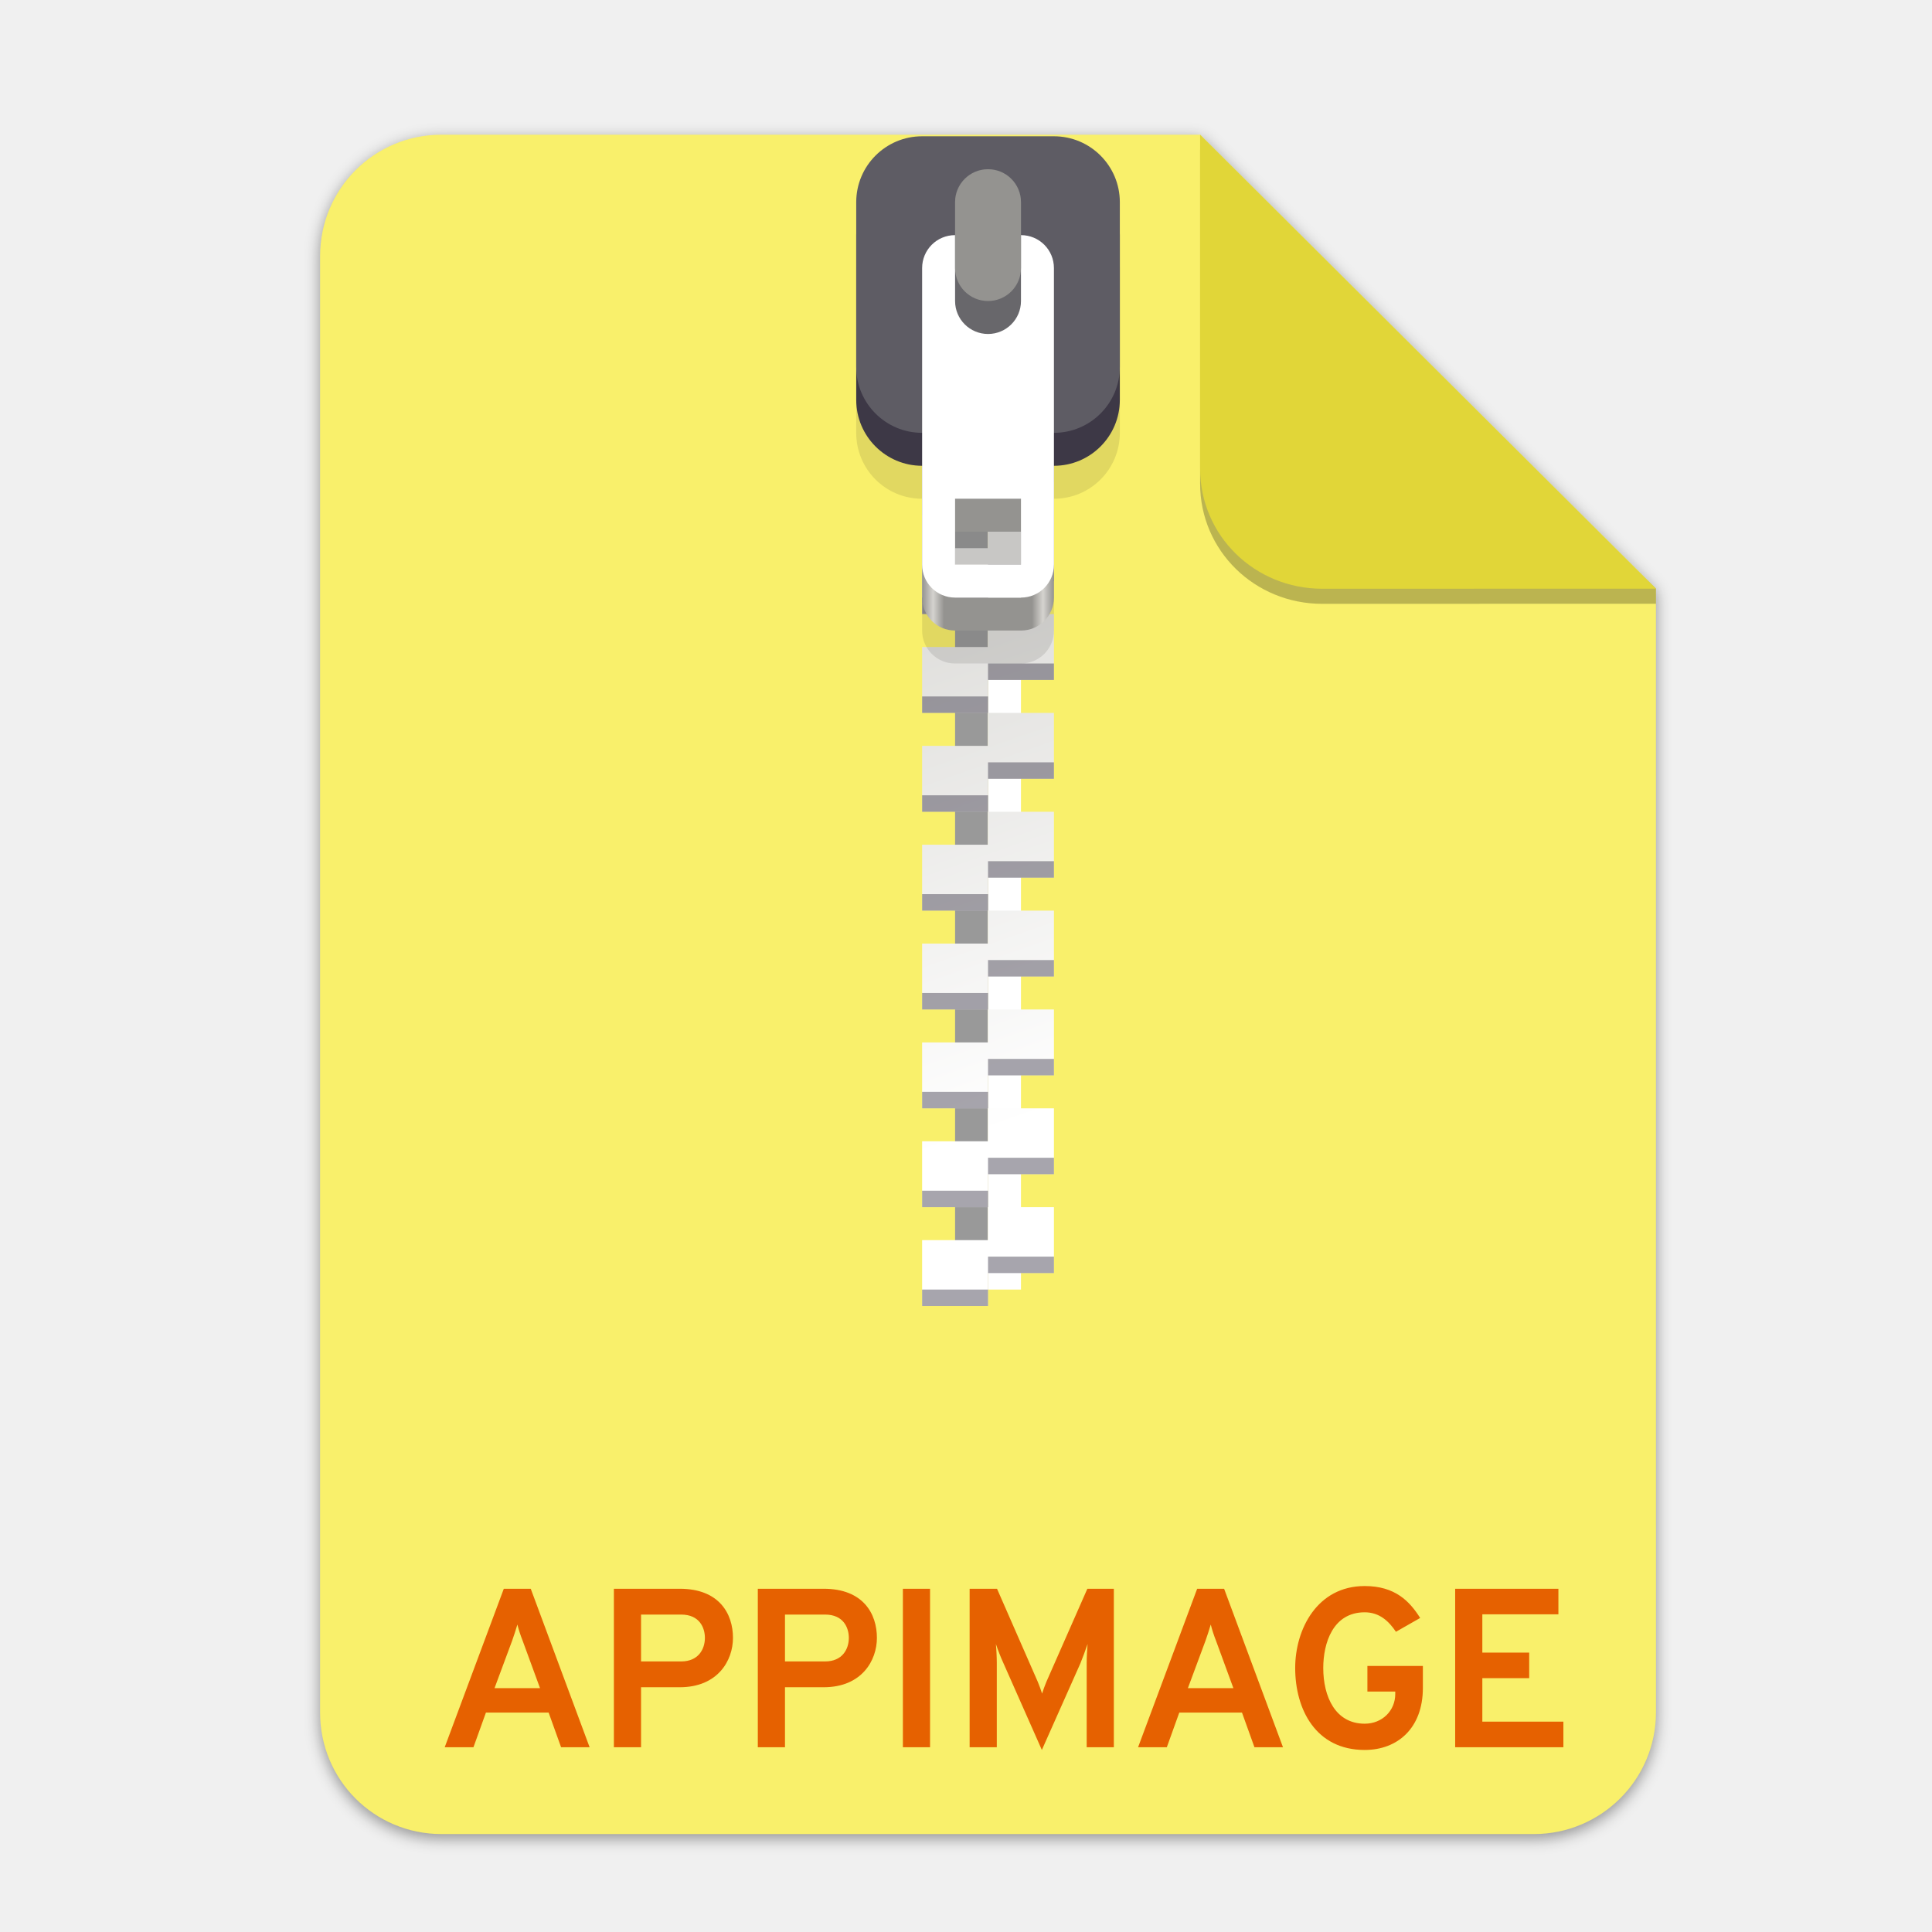
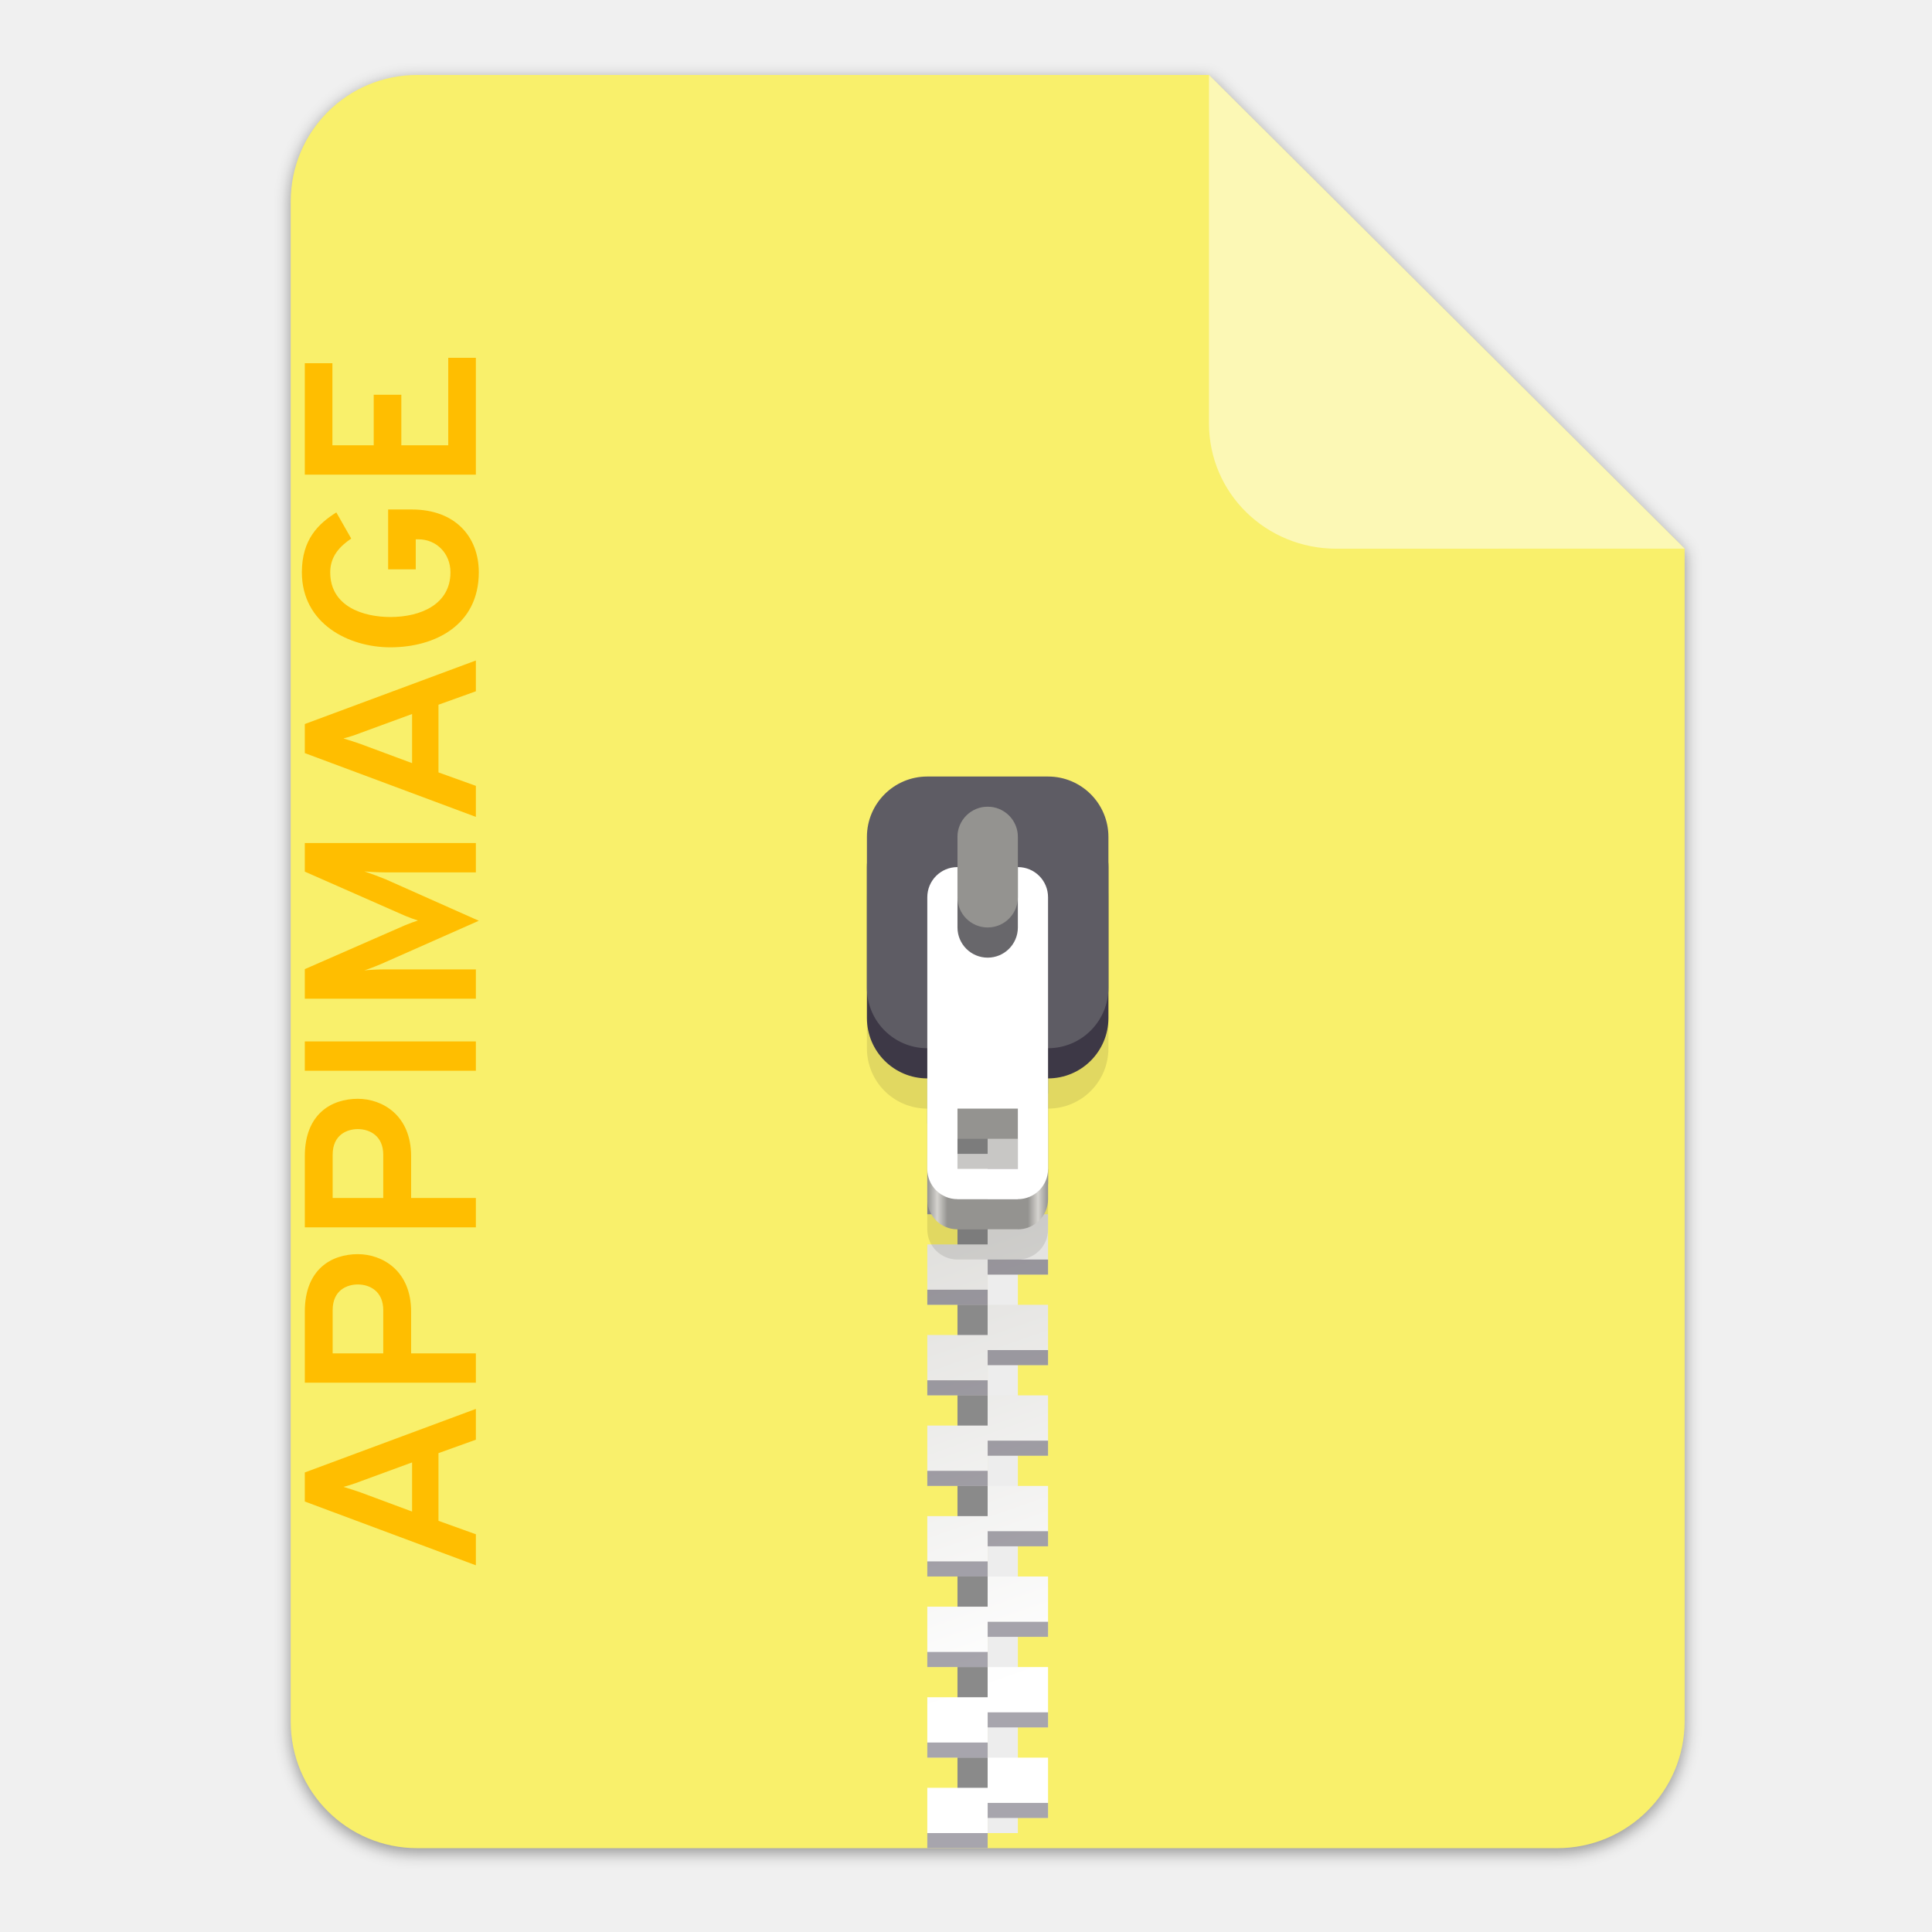
- <svg xmlns="http://www.w3.org/2000/svg" height="256" viewBox="0 0 67.73 67.73" width="256">
-   <filter id="filter16020-3" color-interpolation-filters="sRGB" height="1.021" width="1.027" x="-.014" y="-.011">
+ <svg xmlns="http://www.w3.org/2000/svg" enable-background="new" height="128" viewBox="0 0 128 128" width="128">
+   <filter id="filter16020" color-interpolation-filters="sRGB" height="1.021" width="1.027" x="-.014" y="-.011">
    <feGaussianBlur stdDeviation="2" />
  </filter>
+   <linearGradient id="linearGradient1610" gradientUnits="userSpaceOnUse" x1="70.586" x2="60" y1="223.255" y2="193">
+     <stop offset="0" stop-color="#fff" />
+     <stop offset="1" stop-color="#deddda" />
+   </linearGradient>
  <linearGradient id="linearGradient1612" gradientUnits="userSpaceOnUse" x1="60" x2="68" y1="268" y2="268">
    <stop offset="0" stop-color="#949390" />
    <stop offset=".083" stop-color="#d5d3cf" />
    <stop offset=".167" stop-color="#949390" />
    <stop offset=".833" stop-color="#949390" />
    <stop offset=".917" stop-color="#d5d3cf" />
    <stop offset="1" stop-color="#949390" />
  </linearGradient>
-   <linearGradient id="linearGradient1610" gradientUnits="userSpaceOnUse" x1="70.586" x2="60" y1="223.255" y2="193">
-     <stop offset="0" stop-color="#fff" />
-     <stop offset="1" stop-color="#deddda" />
-   </linearGradient>
-   <g enable-background="new" stroke-width=".25">
-     <g enable-background="new" stroke-width=".25" transform="matrix(.1329783 0 0 .1329783 .605824 28.61488)">
-       <path d="m111.828-178.55h200l120.172 119.672.005 296.24c0 17.728-14.449 32.088-32.177 32.088h-288c-17.728 0-32-14.272-32-32v-384c0-17.728 14.272-32 32-32z" filter="url(#filter16020-3)" opacity=".4" />
-       <path d="m111.828-179.672h200l120.172 119.672.005 296.24c0 17.728-14.449 32.088-32.177 32.088h-288c-17.728 0-32-14.272-32-32v-384c0-17.728 14.272-32 32-32z" fill="#f9f06b" />
-       <path d="m311.828-175.692v88c0 17.728 14.442 31.694 32.17 31.694l88.001-.022v-3.979z" opacity=".25" />
-       <path d="m311.828-179.672v88c0 17.728 14.442 31.694 32.17 31.694l88.001-.022z" fill="#e1d638" />
-     </g>
-     <g transform="matrix(.1329783 0 0 .1329783 2.419561 28.61488)">
-       <g transform="translate(11.50856 1.64408)">
-         <path d="m222.082-137.469h8.687v260.606h-8.687z" fill="#999" stroke-width="1.086" />
-         <path d="m230.769-123.138h8.687v260.606h-8.687z" fill="#fff" stroke-width="1.086" transform="scale(1 -1)" />
-         <g enable-background="new" transform="matrix(4.343437 0 0 4.343437 -47.21127 -897.5702)">
-           <path d="m60 178v4h4v-2h4v-2h-4zm4 4v2h-4v4h4v-2h4v-4zm0 6v2h-4v4h4v-2h4v-4zm0 6v2h-4v4h4v-2h4v-2-2zm0 6v2h-4v4h4v-2h4v-4zm0 6v2h-4v4h4v-2h4v-4zm0 6v2h-4v4h4v-2h4v-2-2zm0 6v2h-4v4h4v-2h4v-4zm0 6v2h-4v4h4v-2h4v-4zm0 6v2h-4v4h4v-2h4v-2-2z" fill="url(#linearGradient1610)" />
-           <path d="m64 179v1h4v-1zm-4 2v1h4v-1zm4 4v1h4v-1zm-4 2v1h4v-1zm4 4v1h4v-1zm-4 2v1h4v-1zm4 4v1h4v-1zm-4 2v1h4v-1zm4 4v1h4v-1zm-4 2v1h4v-1zm4 4v1h4v-1zm-4 2v1h4v-1zm4 4v1h4v-1zm-4 2v1h4v-1zm4 4v1h4v-1zm-4 2v1h4v-1zm4 4v1h4v-1zm-4 2v1h4v-1zm4 4v1h4v-1zm-4 2v1h4v-1z" fill="#241f31" opacity=".4" />
-         </g>
-         <path d="m213.395-163.529c-9.625 0-17.374 7.749-17.374 17.374v43.434c0 9.625 7.749 17.374 17.374 17.374v34.748c0 4.813 3.874 8.687 8.687 8.687h17.374c4.813 0 8.687-3.874 8.687-8.687v-34.748c9.625 0 17.374-7.749 17.374-17.374v-43.434c0-9.625-7.749-17.374-17.374-17.374zm8.687 95.556h17.374v17.374h-17.374z" opacity=".1" stroke-width="1.086" />
-         <g enable-background="new" transform="matrix(4.343437 0 0 4.343437 -47.21127 -1258.075)">
-           <path d="m62 258c-1.108 0-2 .892-2 2v16c0 1.108.892 2 2 2h4c1.108 0 2-.892 2-2v-16c0-1.108-.892-2-2-2zm0 14h4v4h-4z" fill="url(#linearGradient1612)" />
-           <rect fill="#3d3846" height="18" rx="4" width="16" x="56" y="250" />
-           <rect fill="#5e5c64" height="18" rx="4" width="16" x="56" y="248" />
-           <path d="m62 254c-1.108 0-2 .892-2 2v18c0 1.108.892 2 2 2h4c1.108 0 2-.892 2-2v-18c0-1.108-.892-2-2-2zm0 16h4v4h-4z" fill="#fff" />
-           <g transform="scale(1 -1)">
-             <rect fill="#68676b" height="10" rx="2" width="4" x="62" y="-260" />
-             <rect fill="#949390" height="8" rx="2" width="4" x="62" y="-258" />
-           </g>
+   <g enable-background="new" stroke-width=".25" transform="matrix(.2622365 0 0 .2622365 -1.674864 52.08141)">
+     <path d="m111.828-178.55h200l120.172 119.672.005 296.24c0 17.728-14.449 32.088-32.177 32.088h-288c-17.728 0-32-14.272-32-32v-384c0-17.728 14.272-32 32-32z" filter="url(#filter16020)" opacity=".4" />
+     <path d="m111.828-179.672h200l120.172 119.672.005 296.24c0 17.728-14.449 32.088-32.177 32.088h-288c-17.728 0-32-14.272-32-32v-384c0-17.728 14.272-32 32-32z" fill="#f9f06b" />
+     <path d="m311.828-179.672v88c0 17.728 14.442 31.694 32.17 31.694l88.001-.022z" fill="#fff" opacity=".5" />
+     <g enable-background="new" transform="matrix(3.813351 0 0 3.813351 -1011.393 -832.4774)">
+       <path d="m330.335 227.672h2v60h-2z" fill="#8a8a8a" />
+       <path d="m332.335 287.671h2v-60h-2z" fill="#ededed" />
+       <g enable-background="new" transform="translate(268.3349 52.6715)">
+         <path d="m60 178v4h4v-2h4v-2h-4zm4 4v2h-4v4h4v-2h4v-4zm0 6v2h-4v4h4v-2h4v-4zm0 6v2h-4v4h4v-2h4v-2-2zm0 6v2h-4v4h4v-2h4v-4zm0 6v2h-4v4h4v-2h4v-4zm0 6v2h-4v4h4v-2h4v-2-2zm0 6v2h-4v4h4v-2h4v-4zm0 6v2h-4v4h4v-2h4v-4zm0 6v2h-4v4h4v-2h4v-2-2z" fill="url(#linearGradient1610)" />
+         <path d="m64 179v1h4v-1zm-4 2v1h4v-1zm4 4v1h4v-1zm-4 2v1h4v-1zm4 4v1h4v-1zm-4 2v1h4v-1zm4 4v1h4v-1zm-4 2v1h4v-1zm4 4v1h4v-1zm-4 2v1h4v-1zm4 4v1h4v-1zm-4 2v1h4v-1zm4 4v1h4v-1zm-4 2v1h4v-1zm4 4v1h4v-1zm-4 2v1h4v-1zm4 4v1h4v-1zm-4 2v1h4v-1zm4 4v1h4v-1zm-4 2v1h4v-1z" fill="#241f31" opacity=".4" />
+       </g>
+       <path d="m328.335 221.672c-2.216 0-4 1.784-4 4v10c0 2.216 1.784 4 4 4v8c0 1.108.892 2 2 2h4c1.108 0 2-.892 2-2v-8c2.216 0 4-1.784 4-4v-10c0-2.216-1.784-4-4-4zm2 22h4v4h-4z" opacity=".1" />
+       <g enable-background="new" transform="translate(268.3349 -30.3285)">
+         <path d="m62 258c-1.108 0-2 .892-2 2v16c0 1.108.892 2 2 2h4c1.108 0 2-.892 2-2v-16c0-1.108-.892-2-2-2zm0 14h4v4h-4z" fill="url(#linearGradient1612)" />
+         <rect fill="#3d3846" height="18" rx="4" width="16" x="56" y="250" />
+         <rect fill="#5e5c64" height="18" rx="4" width="16" x="56" y="248" />
+         <path d="m62 254c-1.108 0-2 .892-2 2v18c0 1.108.892 2 2 2h4c1.108 0 2-.892 2-2v-18c0-1.108-.892-2-2-2zm0 16h4v4h-4z" fill="#fff" />
+         <g transform="scale(1 -1)">
+           <rect fill="#68676b" height="10" rx="2" width="4" x="62" y="-260" />
+           <rect fill="#949390" height="8" rx="2" width="4" x="62" y="-258" />
        </g>
      </g>
-       <path d="m129.723 245.438h7.521l-15.519-41.781h-7.103l-15.578 41.781h7.58l3.283-9.132h16.533zm-5.551-15.578h-11.997l4.656-12.534c.418-1.194 1.015-2.984 1.373-4.238.298 1.253.895 3.044 1.373 4.238zm19.471 15.578h7.162v-15.817h10.207c10.027 0 14.027-7.043 14.027-13.012 0-6.387-3.641-12.952-14.027-12.952h-17.369zm17.727-22.621h-10.565v-12.355h10.565c4.894 0 6.267 3.522 6.267 6.148 0 2.925-1.671 6.207-6.267 6.207zm20.218 22.621h7.162v-15.817h10.207c10.027 0 14.027-7.043 14.027-13.012 0-6.387-3.641-12.952-14.027-12.952h-17.369zm17.727-22.621h-10.565v-12.355h10.565c4.894 0 6.267 3.522 6.267 6.148 0 2.925-1.671 6.207-6.267 6.207zm20.516 22.621h7.162v-41.781h-7.162zm55.617 0v-41.781h-6.983l-10.803 24.531c-.418 1.015-.836 2.149-1.134 3.104-.298-.955-.716-2.089-1.134-3.104l-10.744-24.531h-7.222v41.781h7.162v-22.204c0-1.492-.119-3.88-.239-5.014.537 1.612 1.313 3.581 1.97 5.014l10.147 22.92 10.147-22.801c.597-1.492 1.373-3.522 1.91-5.133-.119 1.134-.239 3.522-.239 5.014v22.204zm37.066 0h7.521l-15.519-41.781h-7.103l-15.578 41.781h7.58l3.283-9.132h16.533zm-5.551-15.578h-11.997l4.656-12.534c.418-1.194 1.015-2.984 1.373-4.238.298 1.253.895 3.044 1.373 4.238zm34.613 16.295c8.655 0 15.34-5.73 15.34-16.354v-5.79h-14.623v6.745h7.342v.657c0 4.357-3.402 7.819-8.058 7.819-7.759 0-10.923-7.162-10.923-14.683 0-6.506 2.507-14.683 10.923-14.683 3.939 0 6.387 2.387 8.237 5.133l6.387-3.641c-2.746-4.357-6.566-8.416-14.623-8.416-12.534 0-18.324 11.4-18.324 21.607 0 10.923 5.432 21.607 18.324 21.607zm23.853-.716h28.53v-6.745h-21.368v-11.46h12.355v-6.745h-12.355v-10.087h20.055v-6.745h-27.217z" fill="#e66100" stroke-width=".497" />
+       <path d="m574.059-7.292v-4.059l-22.549 8.375v3.833l22.549 8.408v-4.091l-4.929-1.772v-8.923zm-8.408 2.996v6.475l-6.765-2.513c-.644-.226-1.611-.548-2.287-.741.676-.161 1.643-.483 2.287-.741zm8.408-10.509v-3.866h-8.536v-5.508c0-5.412-3.801-7.57-7.022-7.57-3.447 0-6.99 1.965-6.99 7.57v9.374zm-12.209-9.567v5.702h-6.668v-5.702c0-2.641 1.901-3.382 3.318-3.382 1.578 0 3.35.902 3.35 3.382zm12.209-10.912v-3.866h-8.536v-5.508c0-5.412-3.801-7.57-7.022-7.57-3.447 0-6.99 1.965-6.99 7.57v9.374zm-12.209-9.567v5.702h-6.668v-5.702c0-2.641 1.901-3.382 3.318-3.382 1.578 0 3.35.902 3.35 3.382zm12.209-11.073v-3.866h-22.549v3.866zm0-30.016h-22.549v3.769l13.24 5.831c.548.225 1.16.451 1.675.612-.515.161-1.127.387-1.675.612l-13.24 5.798v3.898h22.549v-3.866h-11.983c-.805 0-2.094.064-2.706.129.87-.29 1.933-.709 2.706-1.063l12.37-5.476-12.305-5.476c-.805-.322-1.901-.741-2.77-1.031.612.064 1.901.129 2.706.129h11.983zm0-20.004v-4.059l-22.549 8.375v3.833l22.549 8.408v-4.091l-4.929-1.772v-8.923zm-8.408 2.996v6.475l-6.765-2.513c-.644-.226-1.611-.548-2.287-.741.676-.161 1.643-.483 2.287-.741zm8.794-18.68c0-4.671-3.092-8.279-8.826-8.279h-3.125v7.892h3.64v-3.962h.354c2.352 0 4.22 1.836 4.22 4.349 0 4.188-3.866 5.895-7.924 5.895-3.511 0-7.924-1.353-7.924-5.895 0-2.126 1.289-3.447 2.77-4.445l-1.965-3.447c-2.352 1.482-4.542 3.543-4.542 7.892 0 6.765 6.153 9.889 11.661 9.889 5.895 0 11.661-2.931 11.661-9.889zm-.387-12.873v-15.398h-3.64v11.532h-6.185v-6.668h-3.64v6.668h-5.444v-10.824h-3.64v14.689z" fill="#ffbe00" stroke-width=".268" transform="matrix(.50262 0 0 .50262 9.893391 265.2735)" />
    </g>
  </g>
</svg>
